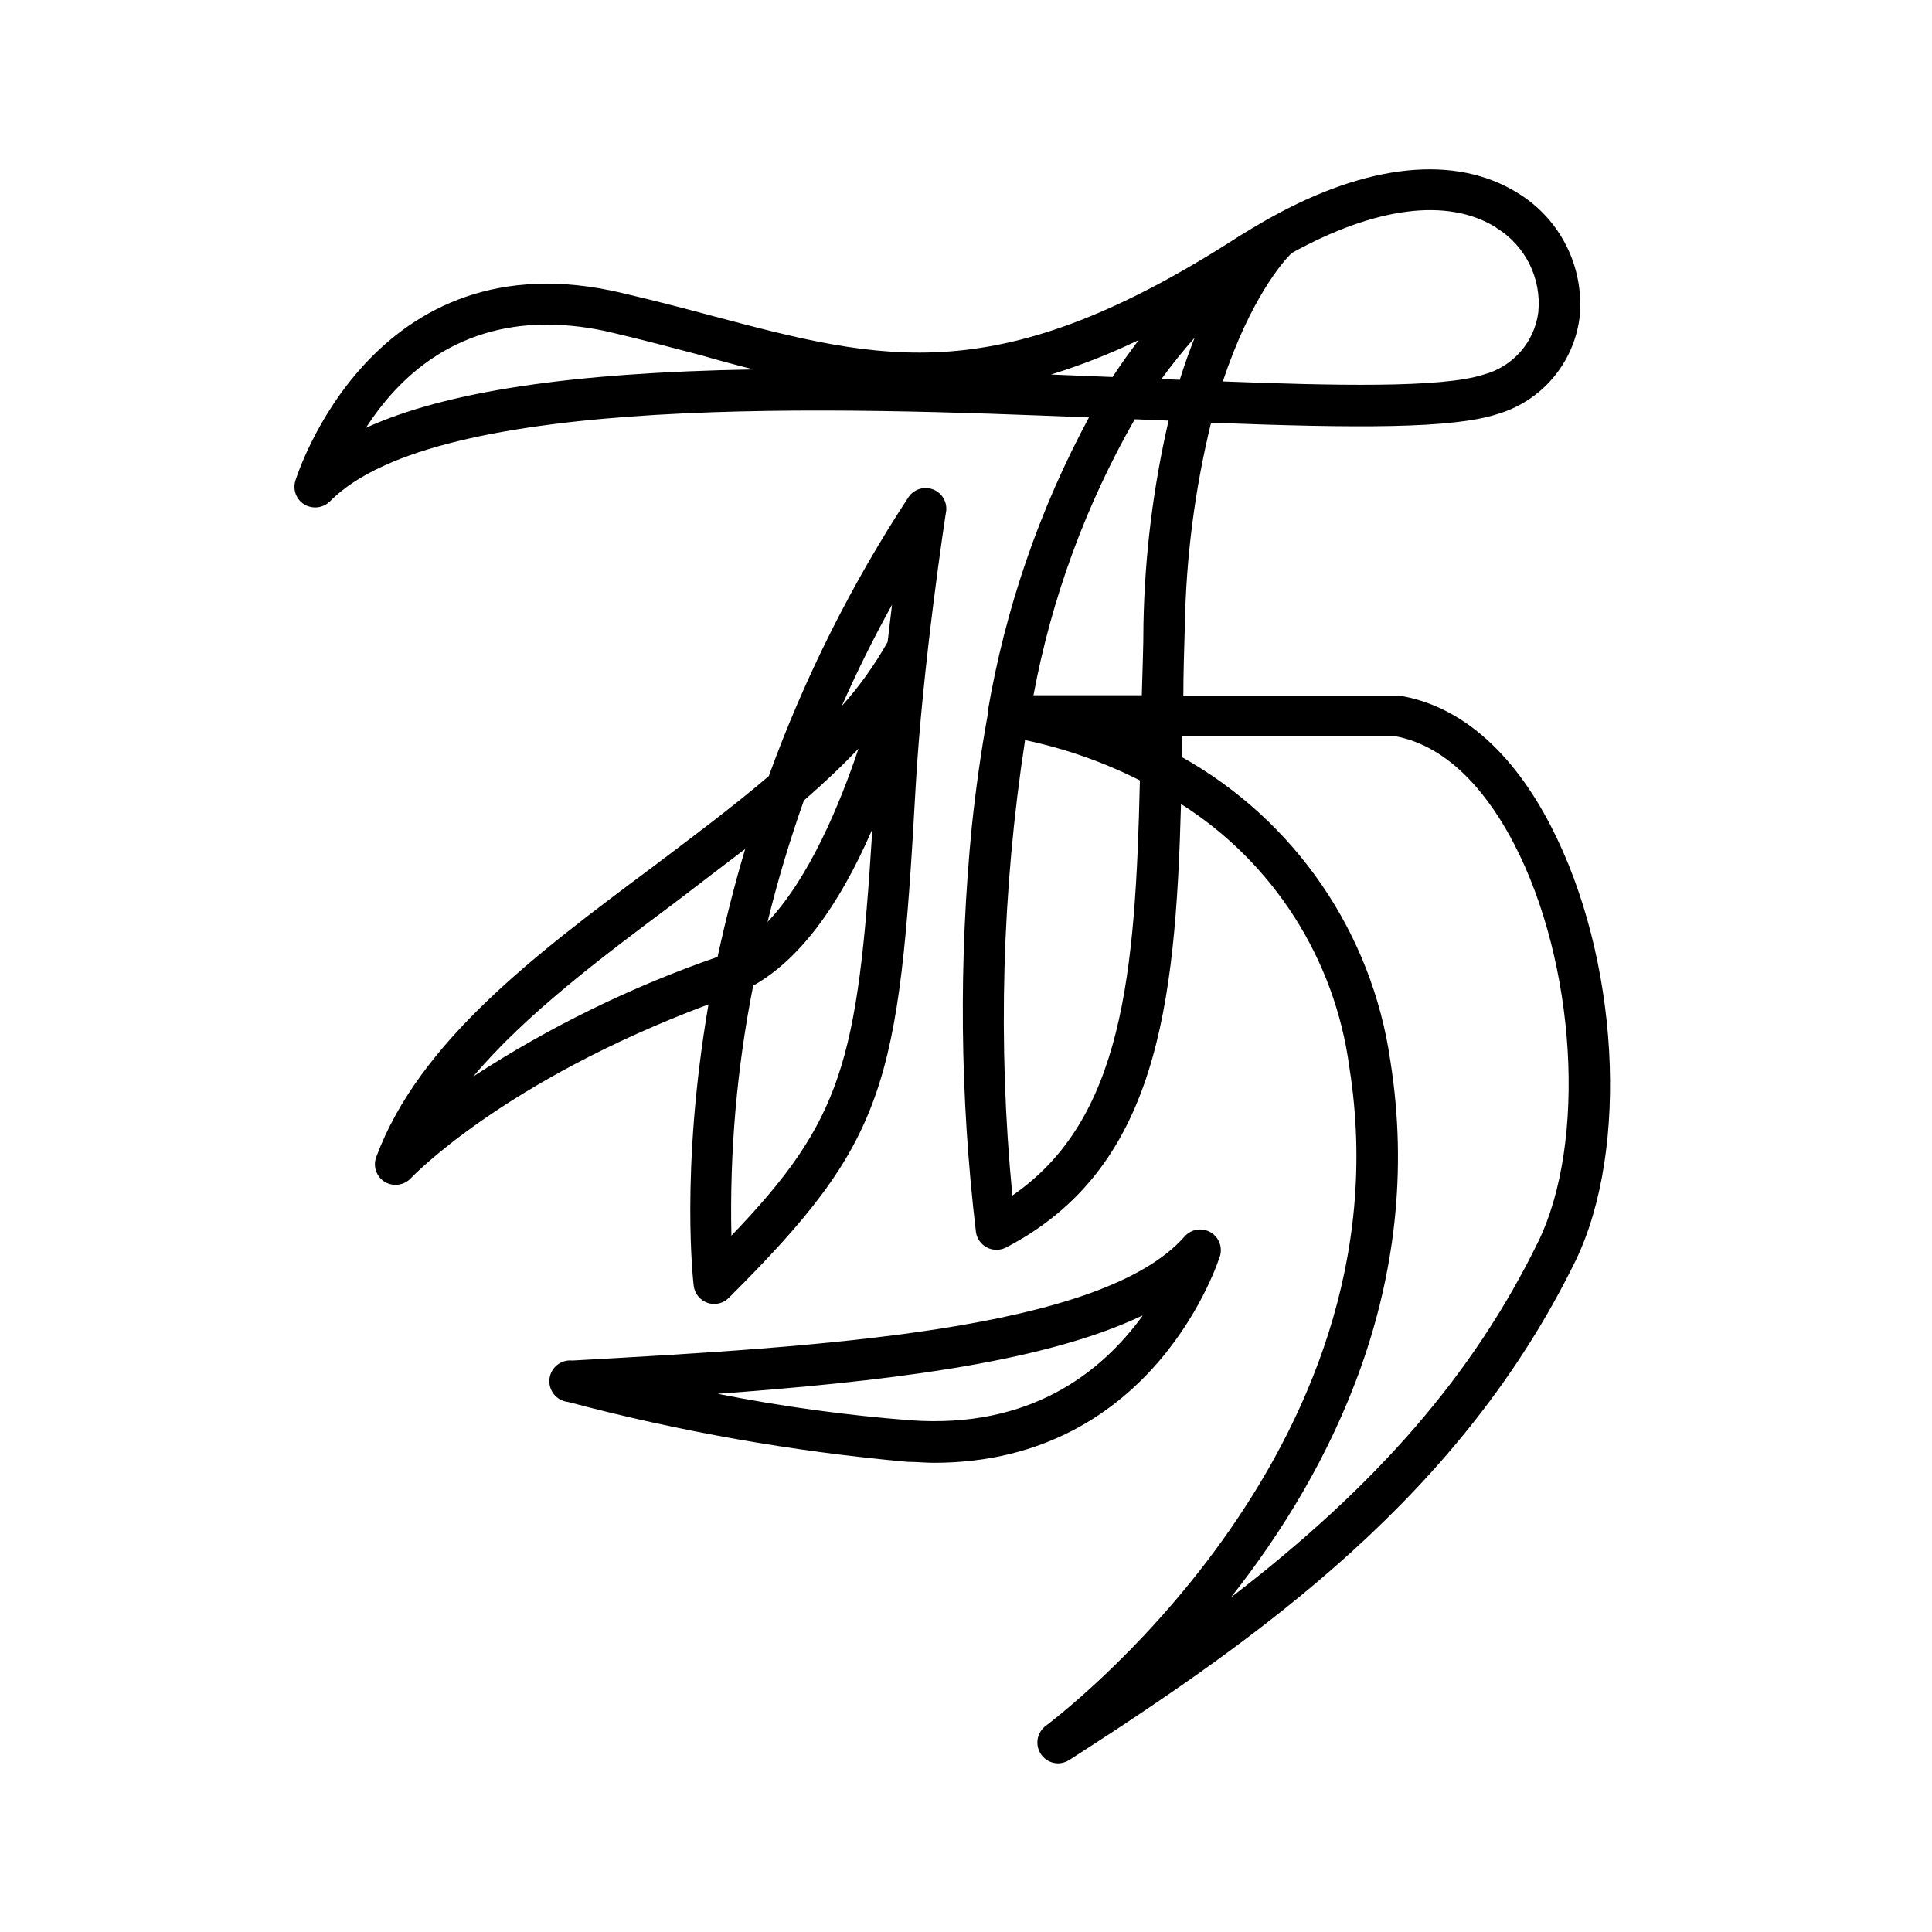
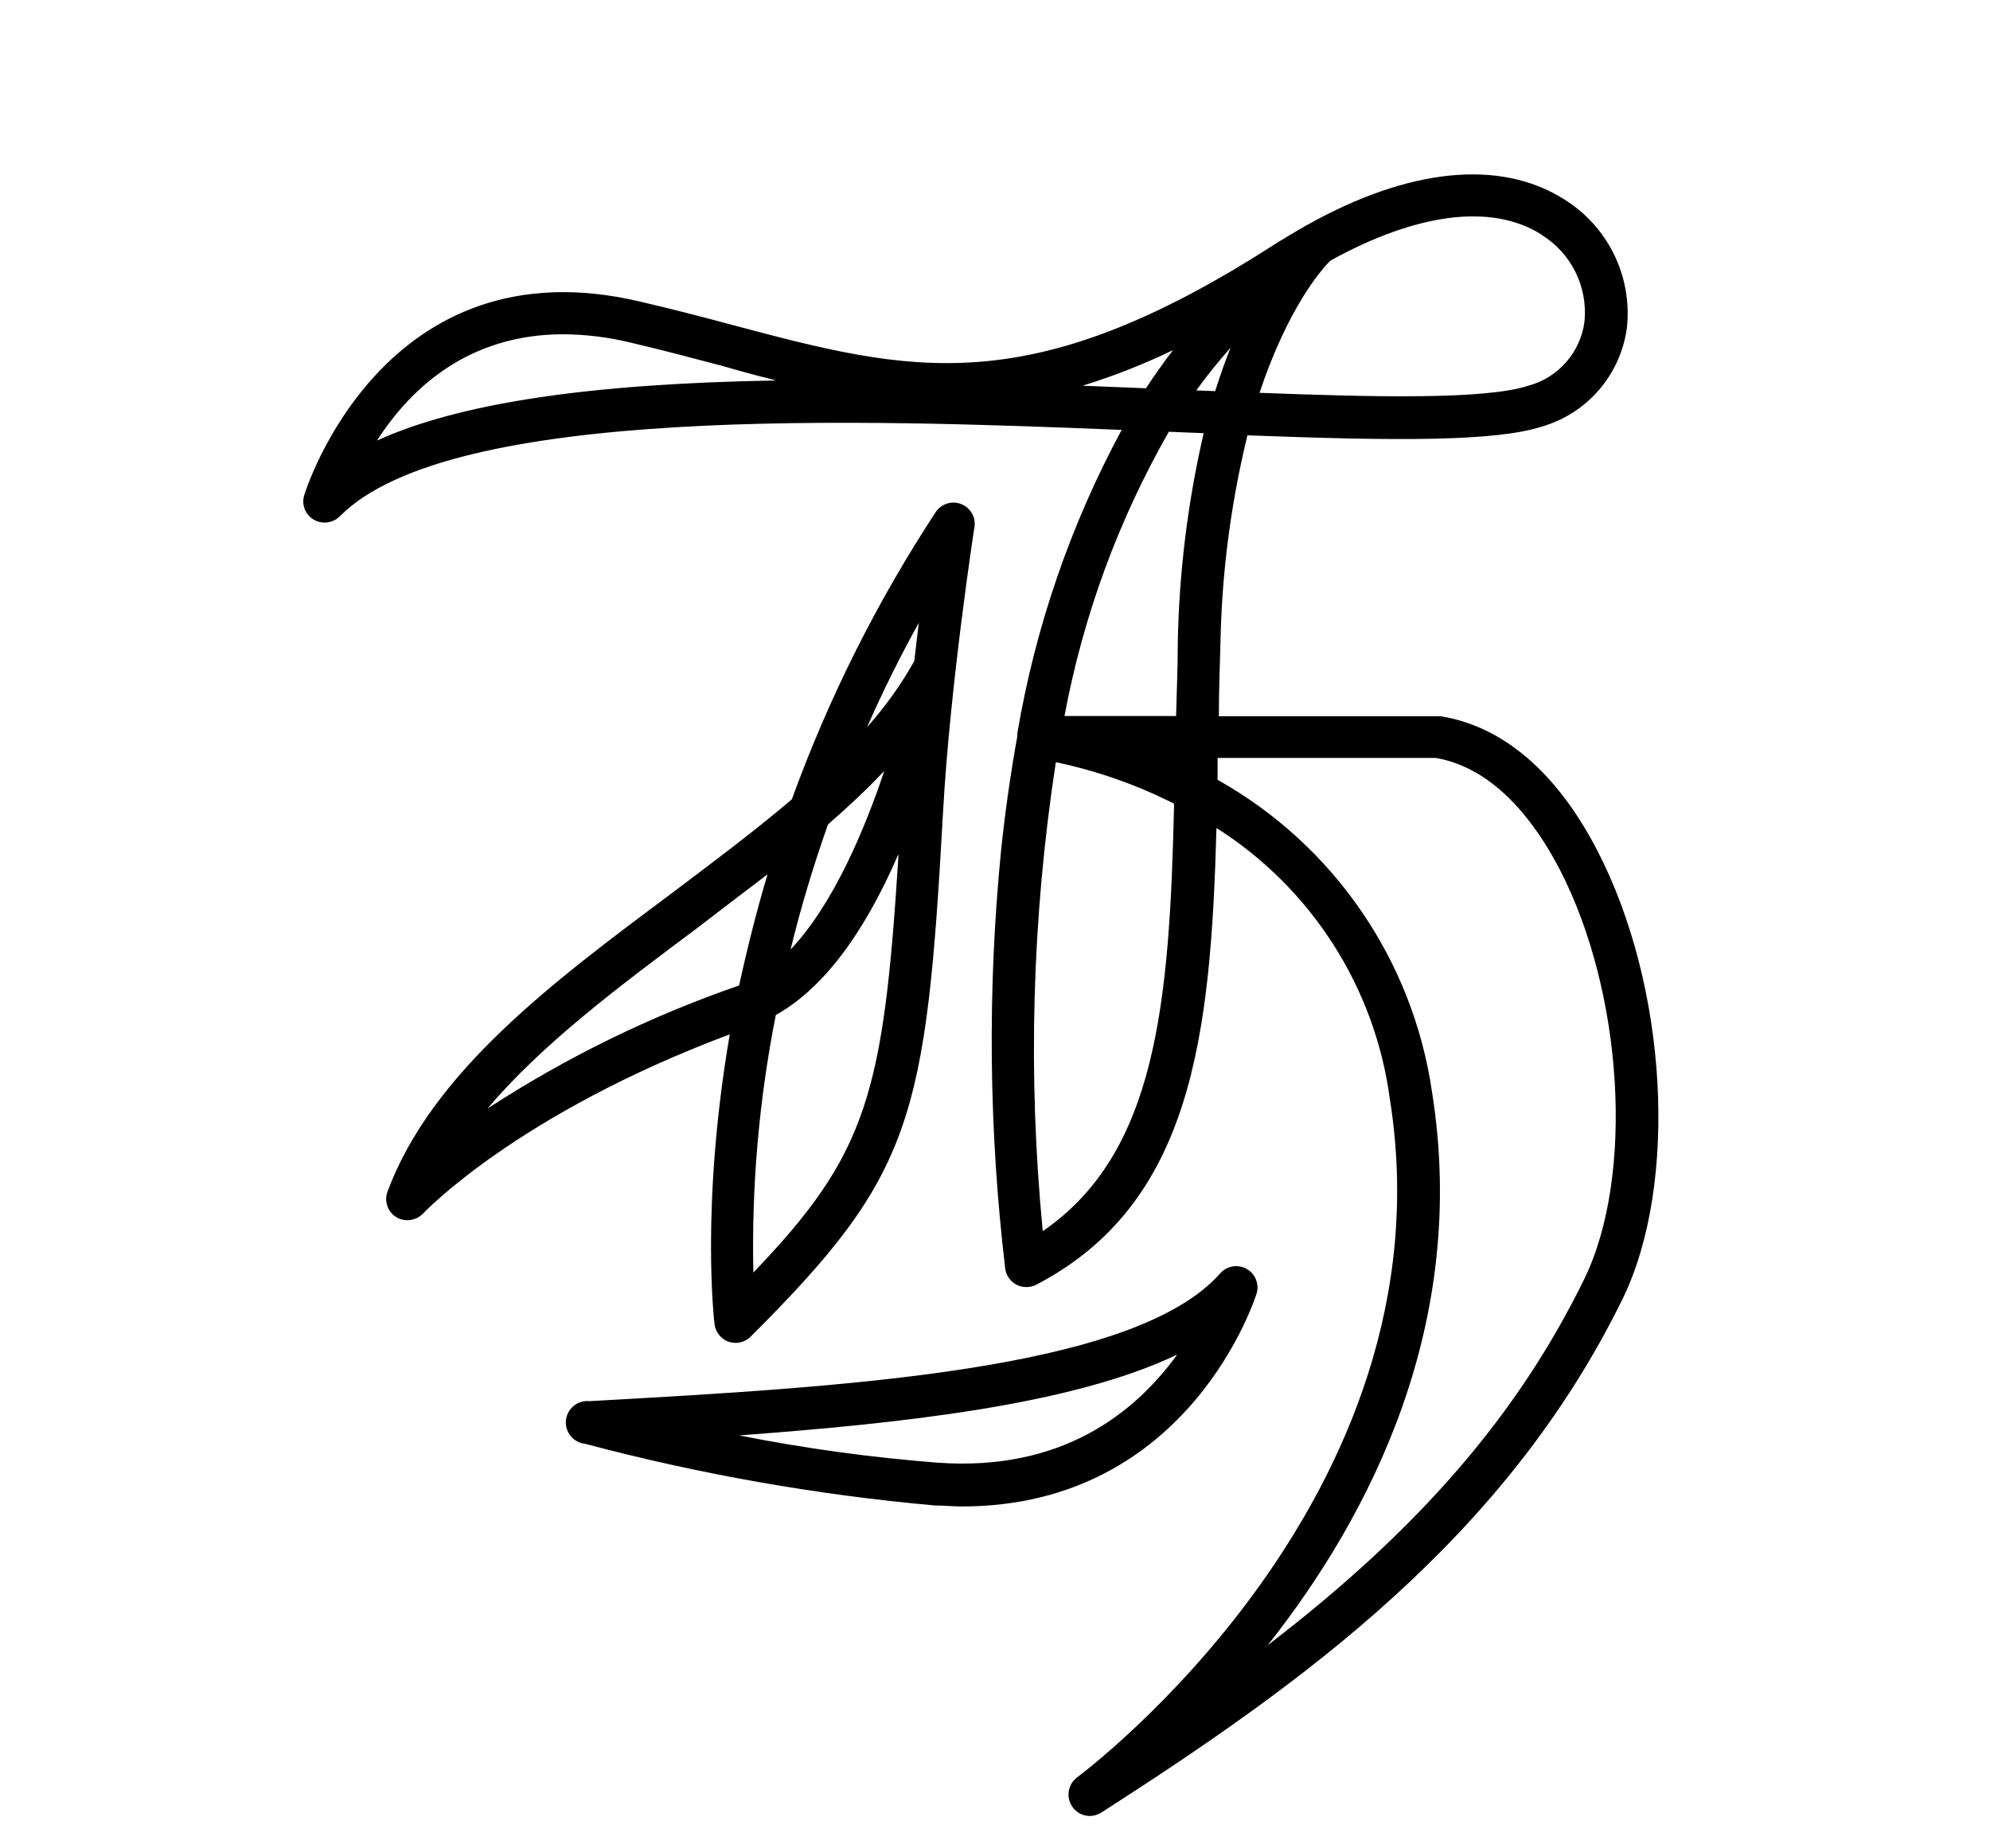
- <svg xmlns="http://www.w3.org/2000/svg" viewBox="0 0 140 140">
+ <svg xmlns="http://www.w3.org/2000/svg" viewBox="0 0 140 130">
  <path d="M88.41 91a1.5 1.5 0 0 0-2.56-1.41c-6 6.83-26.37 8-44.38 9a1.5 1.5 0 0 0-.31 3 146.94 146.94 0 0 0 24.6 4.34c.65 0 1.29.07 1.91.07 16.11 0 20.7-14.89 20.74-15zm-5.63 4.37c-3 4.1-8.12 8.17-16.81 7.55A119.46 119.46 0 0 1 52 101c11.45-.85 23.39-2.14 30.78-5.67zM50.27 93.18a1.51 1.51 0 0 0 1 1.23 1.56 1.56 0 0 0 .48.08 1.5 1.5 0 0 0 1.06-.44c11.41-11.38 12.34-15.25 13.54-37 .49-8.82 2.2-20 2.22-20.06a1.5 1.5 0 0 0-2.72-.99 97.43 97.43 0 0 0-10.14 20.24c-2.71 2.31-5.71 4.54-8.57 6.7-8.24 6.15-16.76 12.51-19.88 20.91a1.5 1.5 0 0 0 .63 1.8 1.53 1.53 0 0 0 1.88-.27c.07-.07 6.61-7 21.57-12.6-2.08 12.14-1.08 20.32-1.07 20.4zm11.94-38.93c-1.34 4-3.55 9.35-6.59 12.56.73-3 1.61-5.91 2.63-8.8 1.51-1.31 2.82-2.56 3.96-3.76zm1 5.91C62.16 77 61 81.2 53 89.54a83.79 83.79 0 0 1 1.58-18.12c3.26-1.82 6.14-5.6 8.6-11.26zM54 61.52c-.77 2.57-1.43 5.2-2 7.82A80.81 80.81 0 0 0 34.3 78c3.85-4.56 9.32-8.64 14.63-12.61 1.8-1.39 3.45-2.63 5.07-3.87zm7-10.36c1.1-2.5 2.32-4.95 3.64-7.34-.1.85-.21 1.76-.32 2.7A26.18 26.18 0 0 1 61 51.16z" />
  <path d="M112.36 59.82c-2.83-5.47-6.63-8.72-11-9.42H85.75c0-1.67.06-3.36.11-5.11a66.91 66.91 0 0 1 1.9-14.66c10.64.41 17.45.43 20.7-.61a8.39 8.39 0 0 0 6-7A9.44 9.44 0 0 0 110 14c-4.49-2.82-10.89-2.17-18 1.81a.84.84 0 0 0-.2.11c-.65.37-1.3.76-2 1.19-17.44 11.27-25.72 9.09-38.26 5.76-2-.54-4.17-1.1-6.47-1.64-18.13-4.31-23.62 13.44-23.67 13.62a1.49 1.49 0 0 0 .68 1.72 1.53 1.53 0 0 0 1.83-.24c7.75-7.88 37-6.81 55-6.08a69.47 69.47 0 0 0-7.34 21.35 1.29 1.29 0 0 0 0 .21c-.48 2.64-.86 5.35-1.14 8a136.08 136.08 0 0 0 .29 29.46 1.5 1.5 0 0 0 .8 1.13 1.53 1.53 0 0 0 1.38 0C83.83 84.7 85.18 73 85.58 58.26a26.78 26.78 0 0 1 12.2 19.08c4.47 28.11-21.77 47.53-22 47.72a1.51 1.51 0 0 0 .89 2.72 1.59 1.59 0 0 0 .81-.24c14-9 28.41-19.24 36.7-36.2 3.92-8.12 3.14-21.96-1.82-31.52zm-11.61 17.05a30.14 30.14 0 0 0-15.09-22v-1.54H101c4.22.72 7.07 4.65 8.72 7.83 4.49 8.66 5.27 21.59 1.74 28.83-4.66 9.53-11.6 17.59-22.27 25.77 7.25-9.18 14.14-22.64 11.56-38.89zm-16.59-49.4a38.79 38.79 0 0 1 2.41-3q-.57 1.43-1.08 3.05zm-1.3 17.72c0 1.77-.08 3.5-.12 5.19h-7.85a63.81 63.81 0 0 1 7.34-20l2.45.1a71.33 71.33 0 0 0-1.82 14.71zM82.16 30v-.1zm-6-2.86a46.06 46.06 0 0 0 6.36-2.5c-.66.87-1.3 1.76-1.9 2.68zm6.44 29.42c-.32 14.09-1.24 24.57-9.24 30.07a132.91 132.91 0 0 1 .92-33 34 34 0 0 1 8.34 2.93zm25.8-40.07a6.43 6.43 0 0 1 3.07 6.15 5.39 5.39 0 0 1-3.95 4.5c-3.05 1-11 .8-18.91.5 2-6 4.38-8.72 5-9.31 6.04-3.33 11.3-4.04 14.81-1.84zM54.61 26.77C41.33 27 32.28 28.38 26.52 31c2.37-3.69 6.44-7.48 13.12-7.48a20.62 20.62 0 0 1 4.74.59c2.26.53 4.36 1.09 6.41 1.63 1.31.38 2.57.72 3.82 1.03z" />
</svg>
